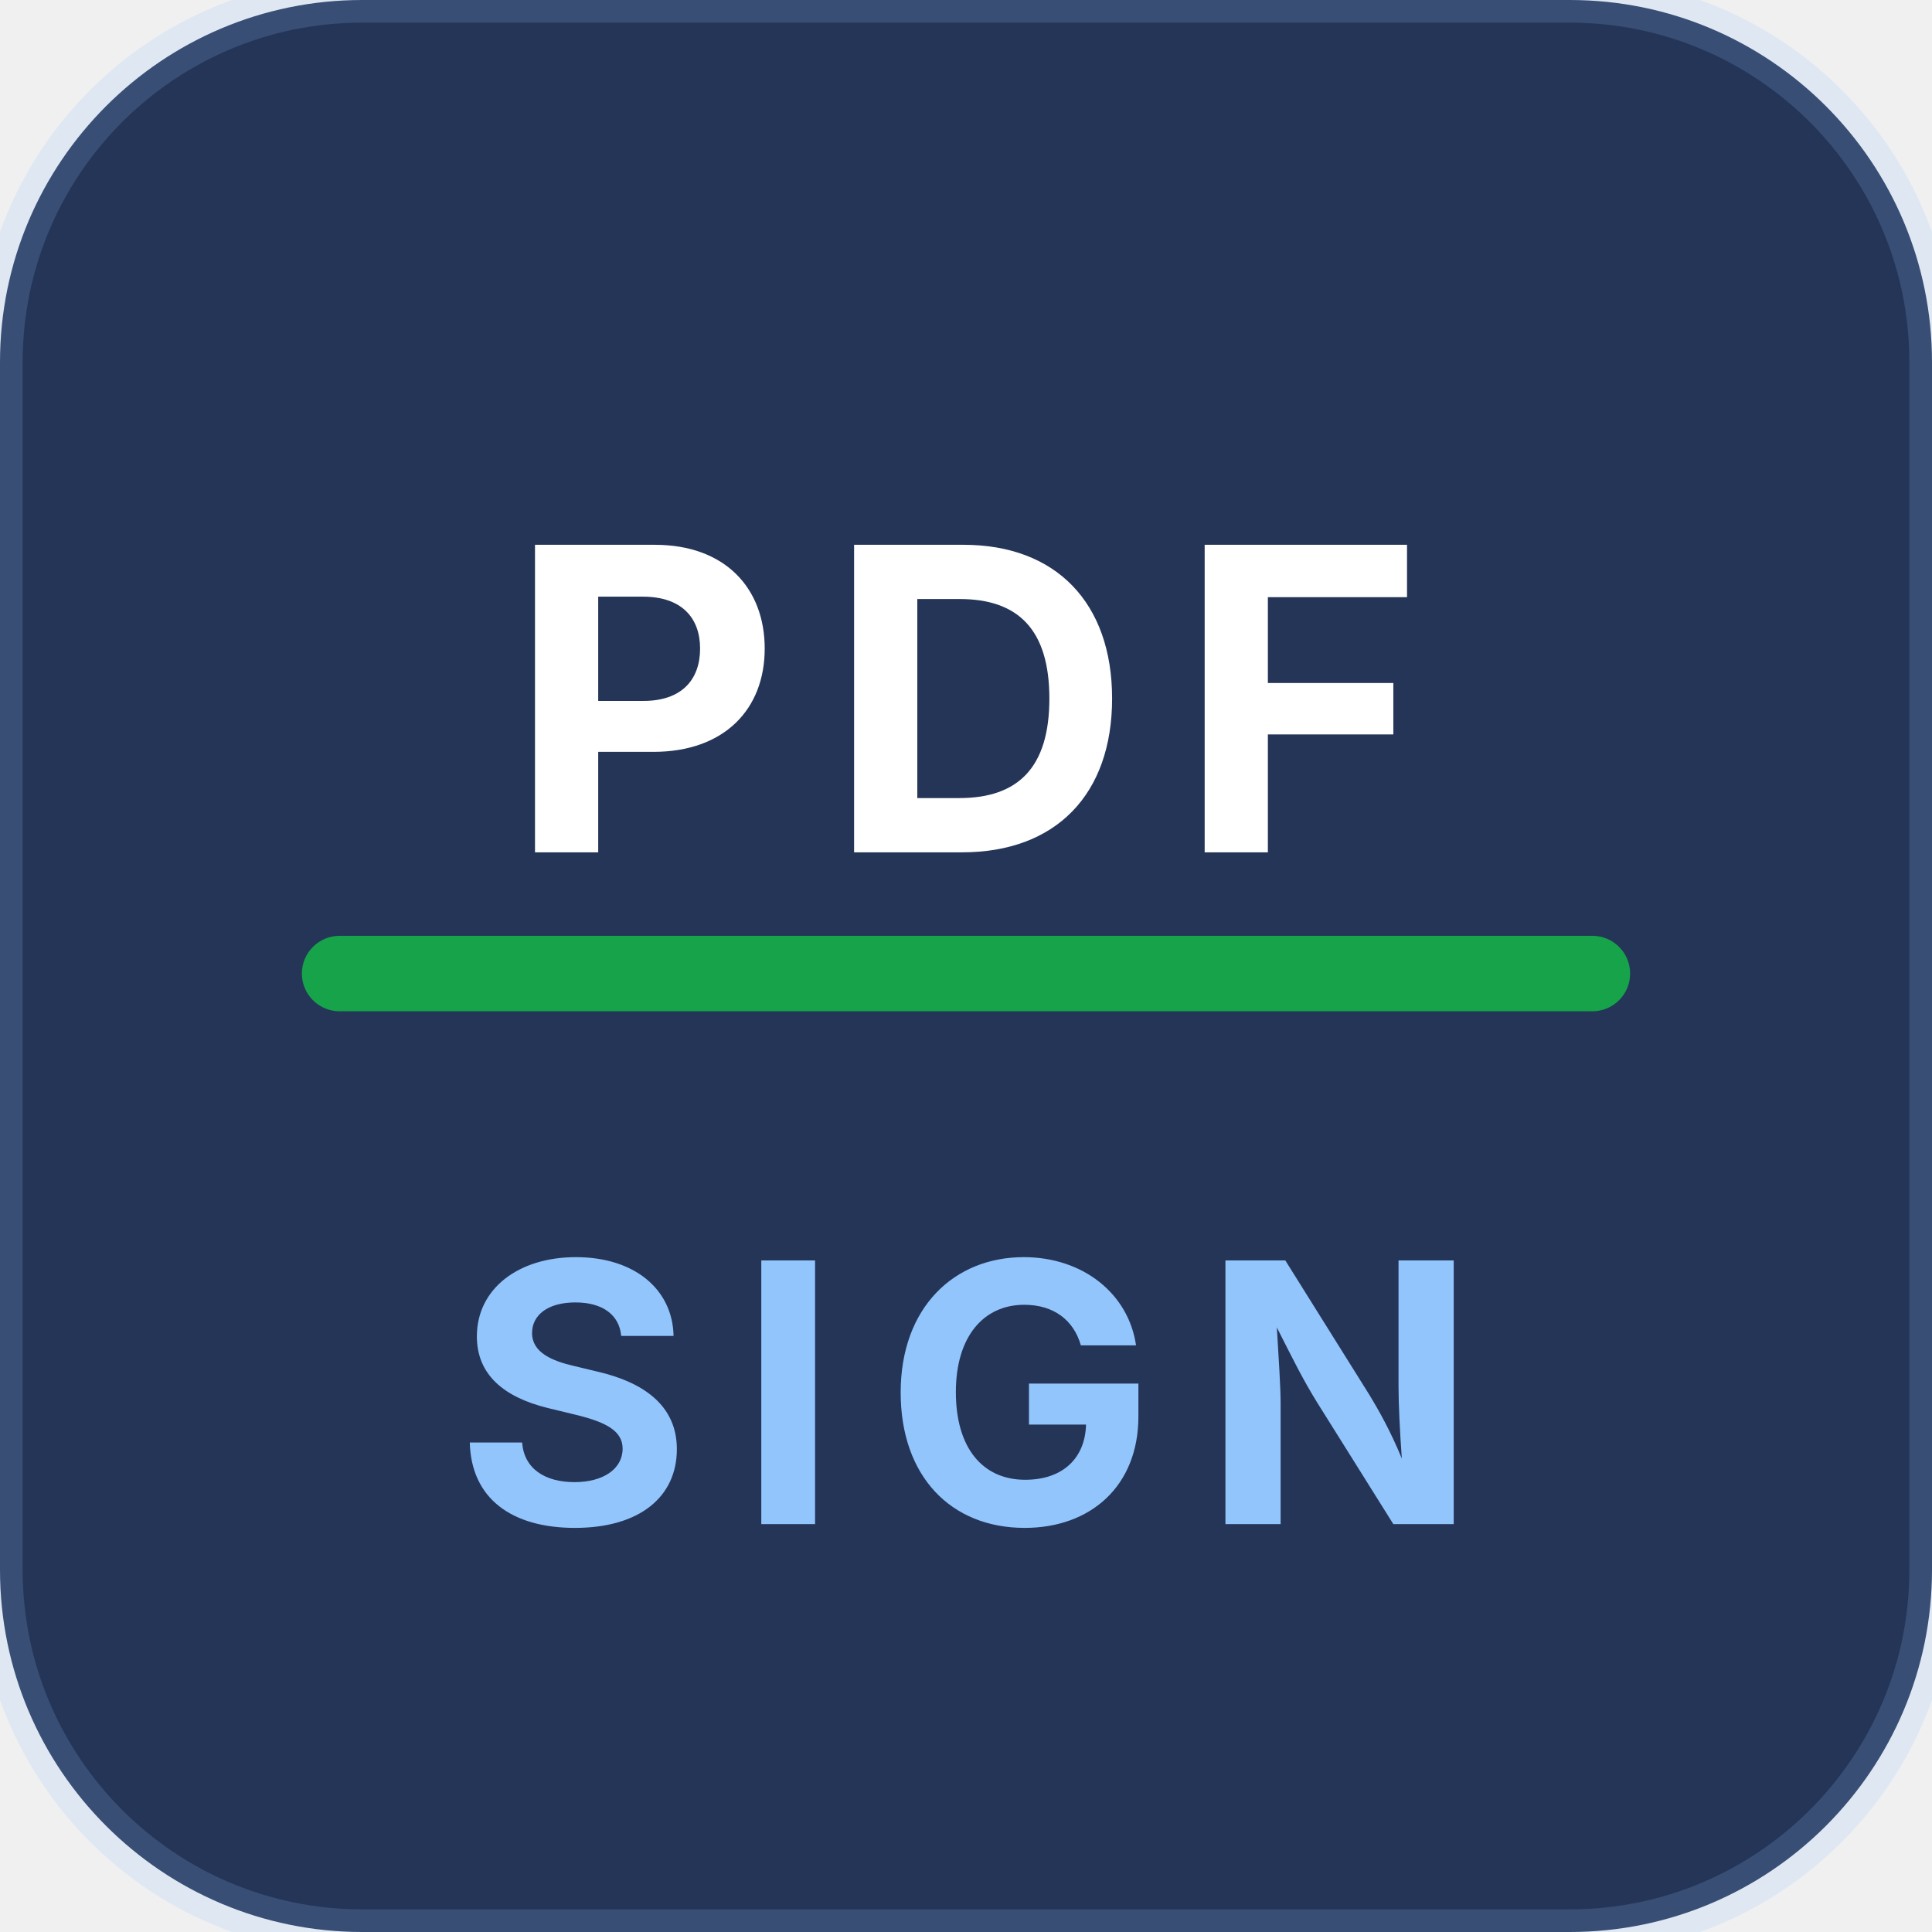
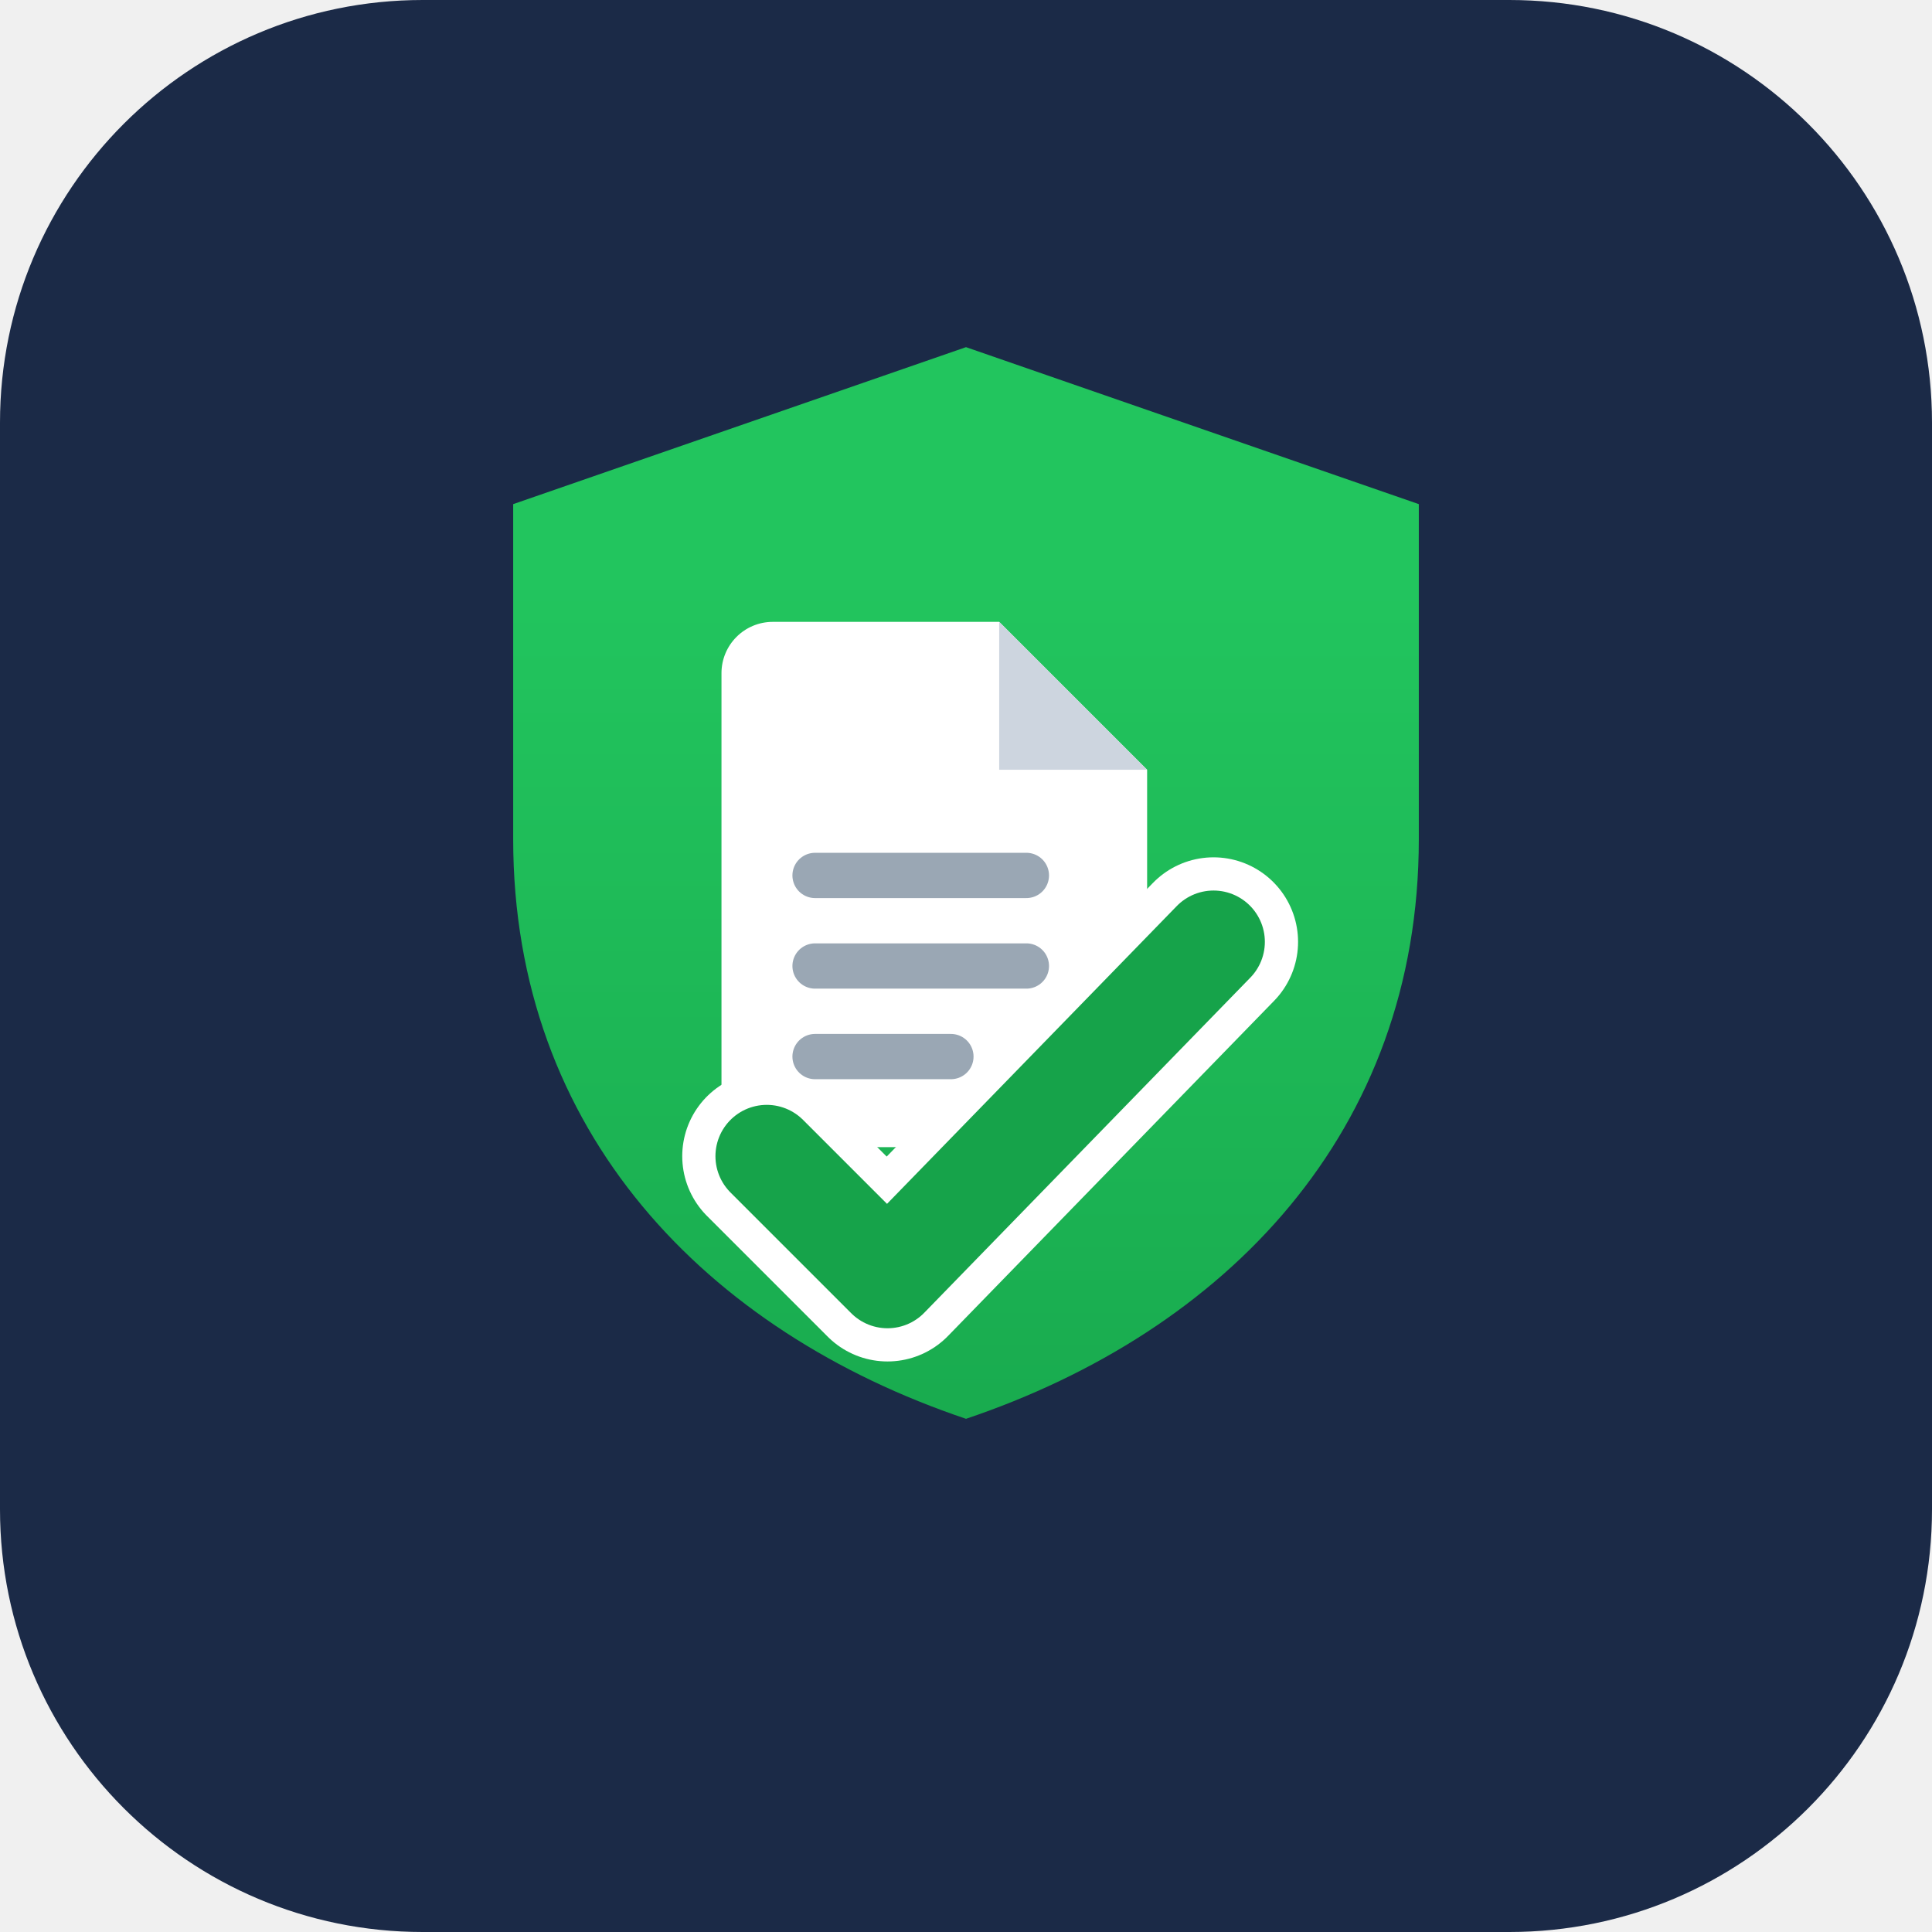
<svg xmlns="http://www.w3.org/2000/svg" viewBox="0 0 64 64" width="64" height="64">
-   <rect width="64" height="64" rx="12" fill="#243558" stroke="rgba(147,197,253,0.18)" stroke-width="1.5" />
-   <text x="32" y="23" font-family="system-ui,-apple-system,sans-serif" font-weight="700" font-size="14" letter-spacing="1.5" fill="#FFFFFF" text-anchor="middle" dominant-baseline="middle">PDF</text>
-   <rect x="10" y="31" width="44" height="2.5" rx="1.25" fill="#16A34A" />
-   <text x="32" y="46" font-family="system-ui,-apple-system,sans-serif" font-weight="700" font-size="12" letter-spacing="1.5" fill="#93C5FD" text-anchor="middle" dominant-baseline="middle">SIGN</text>
+   <defs>
+     <linearGradient id="sh" x1="32" y1="11" x2="32" y2="48" gradientUnits="userSpaceOnUse">
+       <stop offset="0" stop-color="#22c55e" />
+       <stop offset="1" stop-color="#16a34a" />
+     </linearGradient>
+   </defs>
+   <rect width="64" height="64" rx="14" fill="#1b2a47" />
+   <g transform="translate(8,8)">
+     <path d="M24 3.5l15 5.2v11.1c0 9.7-6.4 16.3-15 19.2-8.6-2.9-15-9.5-15-19.2V8.7L24 3.5z" fill="url(#sh)" />
+     <path d="M17.6 12.6h7.5l4.9 4.9V28.3a1.7 1.7 0 0 1-1.7 1.7H17.6A1.7 1.7 0 0 1 15.9 28.3V14.3A1.7 1.7 0 0 1 17.6 12.6z" fill="#ffffff" />
+     <path d="M25.1 12.6v4.9h4.9z" fill="#cdd5df" />
+     <path d="M19 21h7M19 24h7M19 27h4.5" stroke="#9aa7b4" stroke-width="1.5" stroke-linecap="round" />
+     <path d="M17.4 30.3l4 4L32.2 23.2" fill="none" stroke="#ffffff" stroke-width="5.6" stroke-linecap="round" stroke-linejoin="round" />
+     <path d="M17.4 30.3l4 4L32.2 23.2" fill="none" stroke="#16a34a" stroke-width="3.4" stroke-linecap="round" stroke-linejoin="round" />
+   </g>
</svg>
